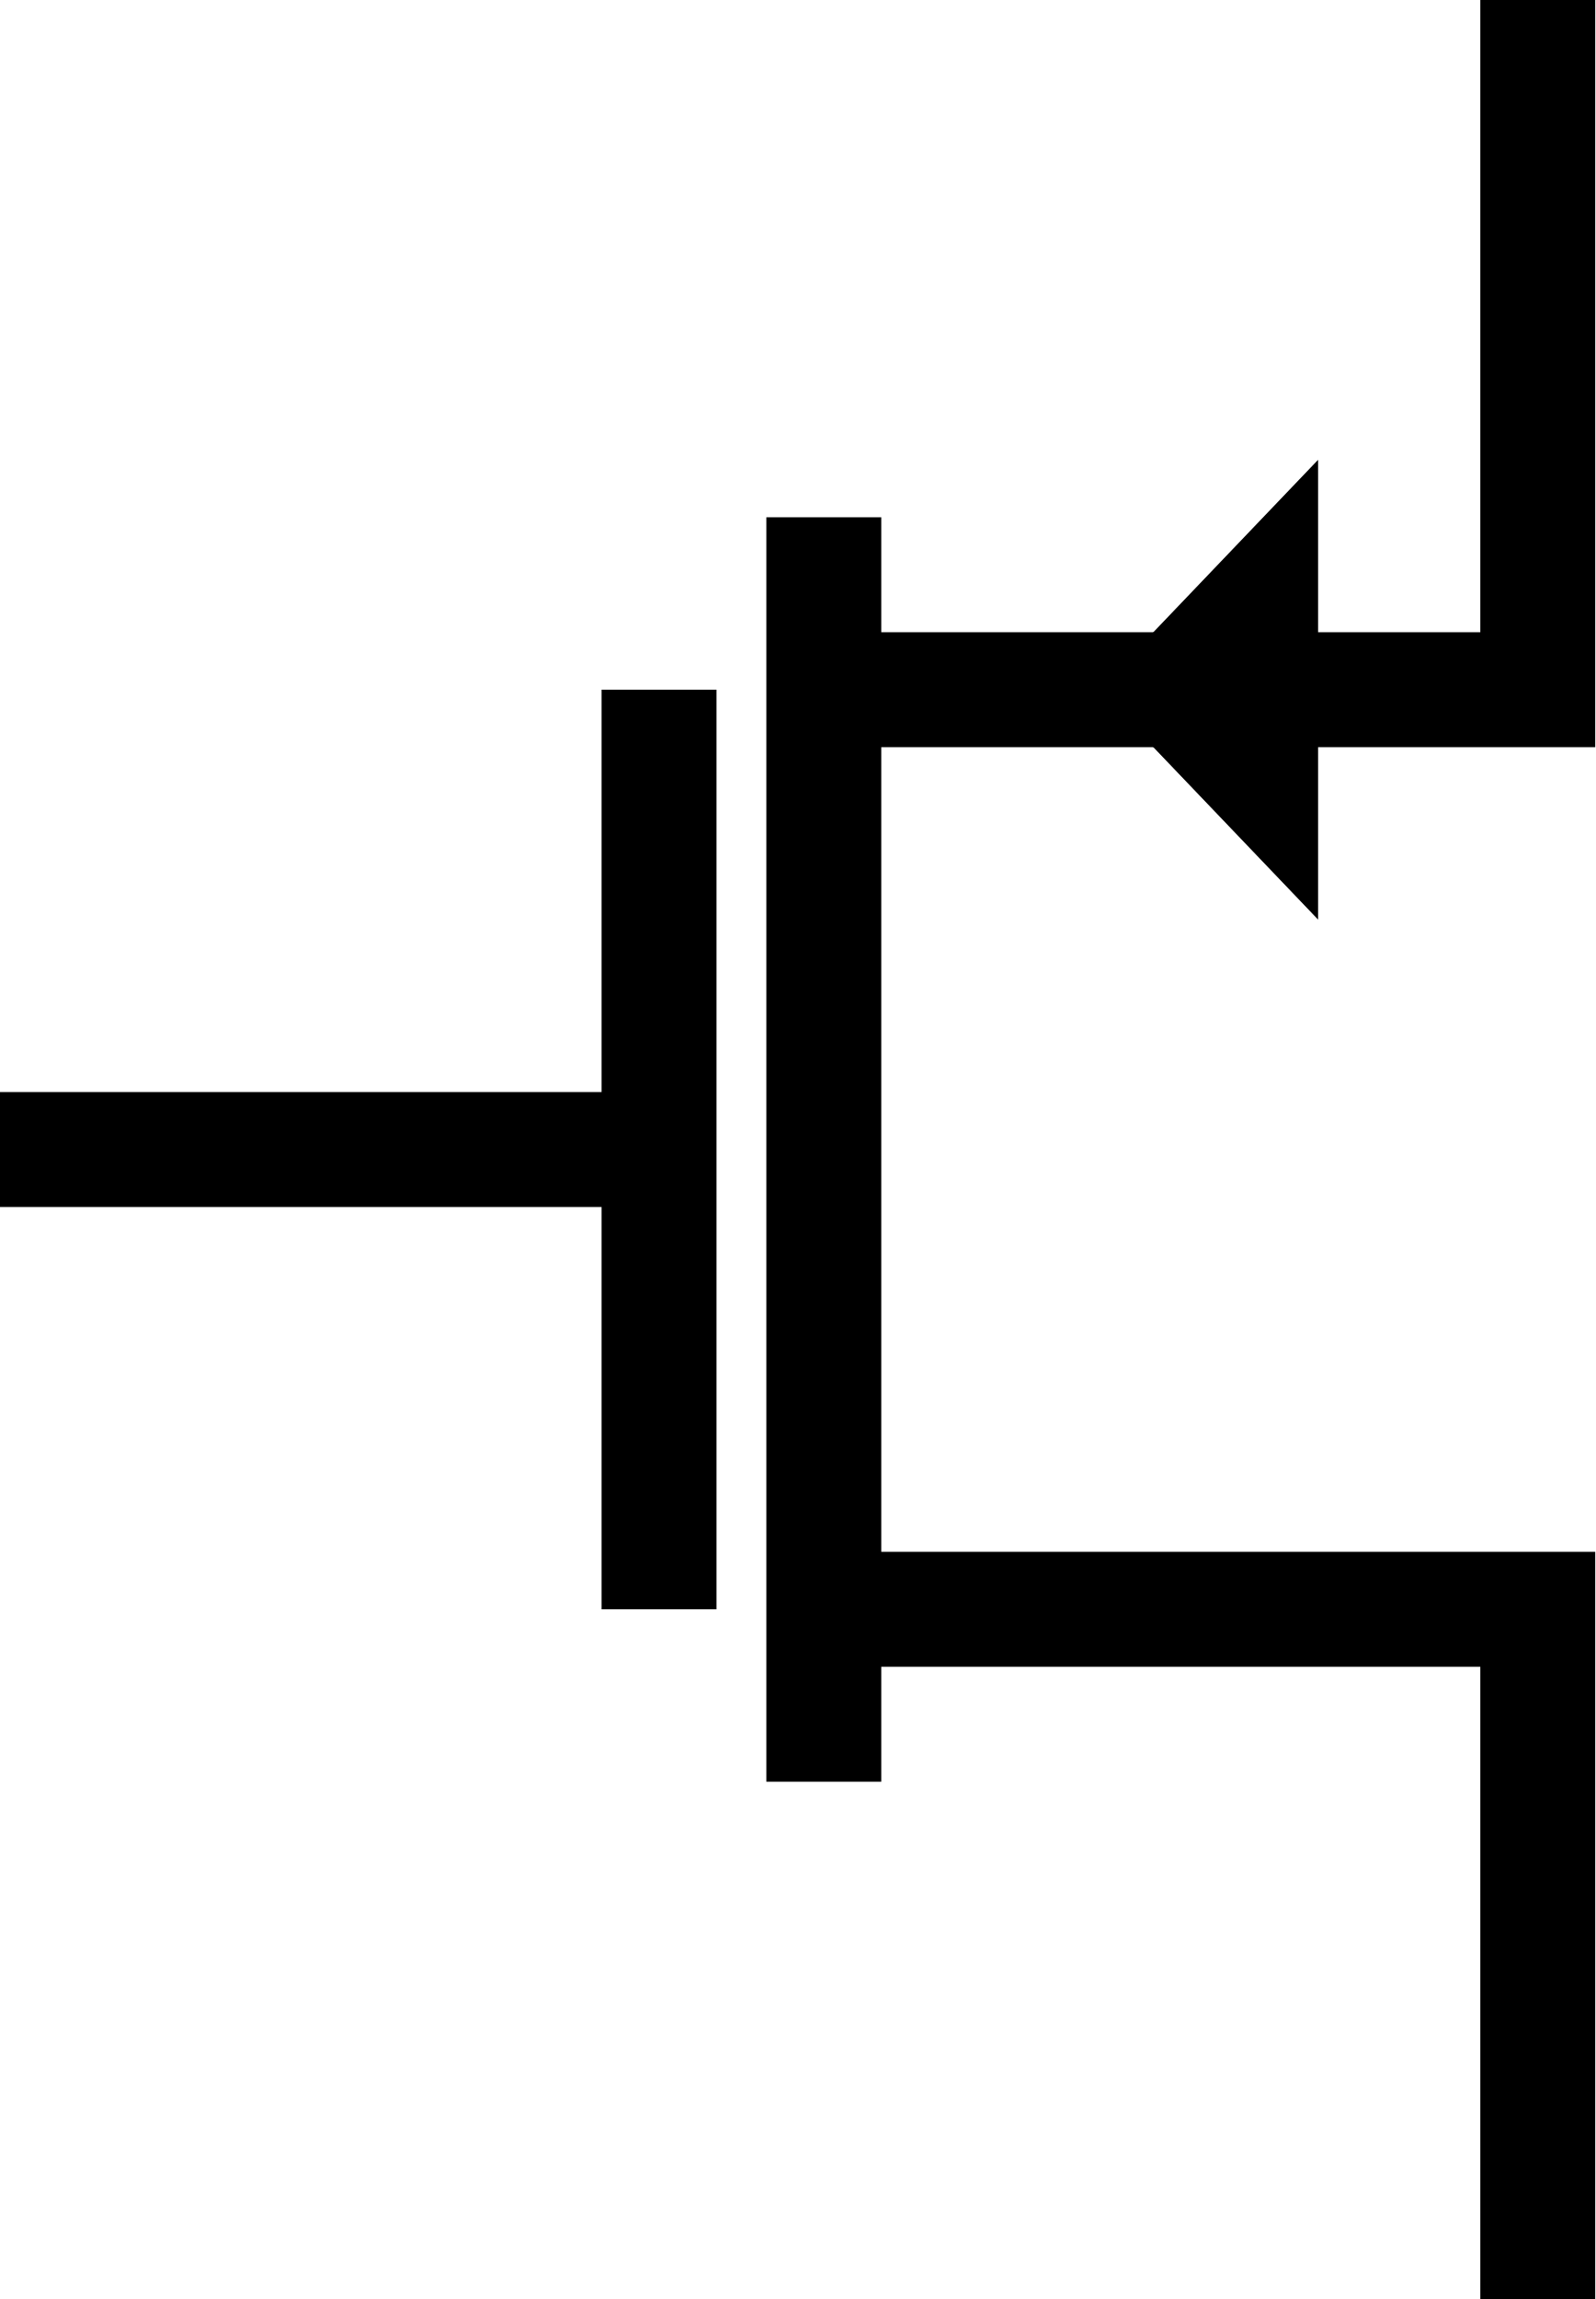
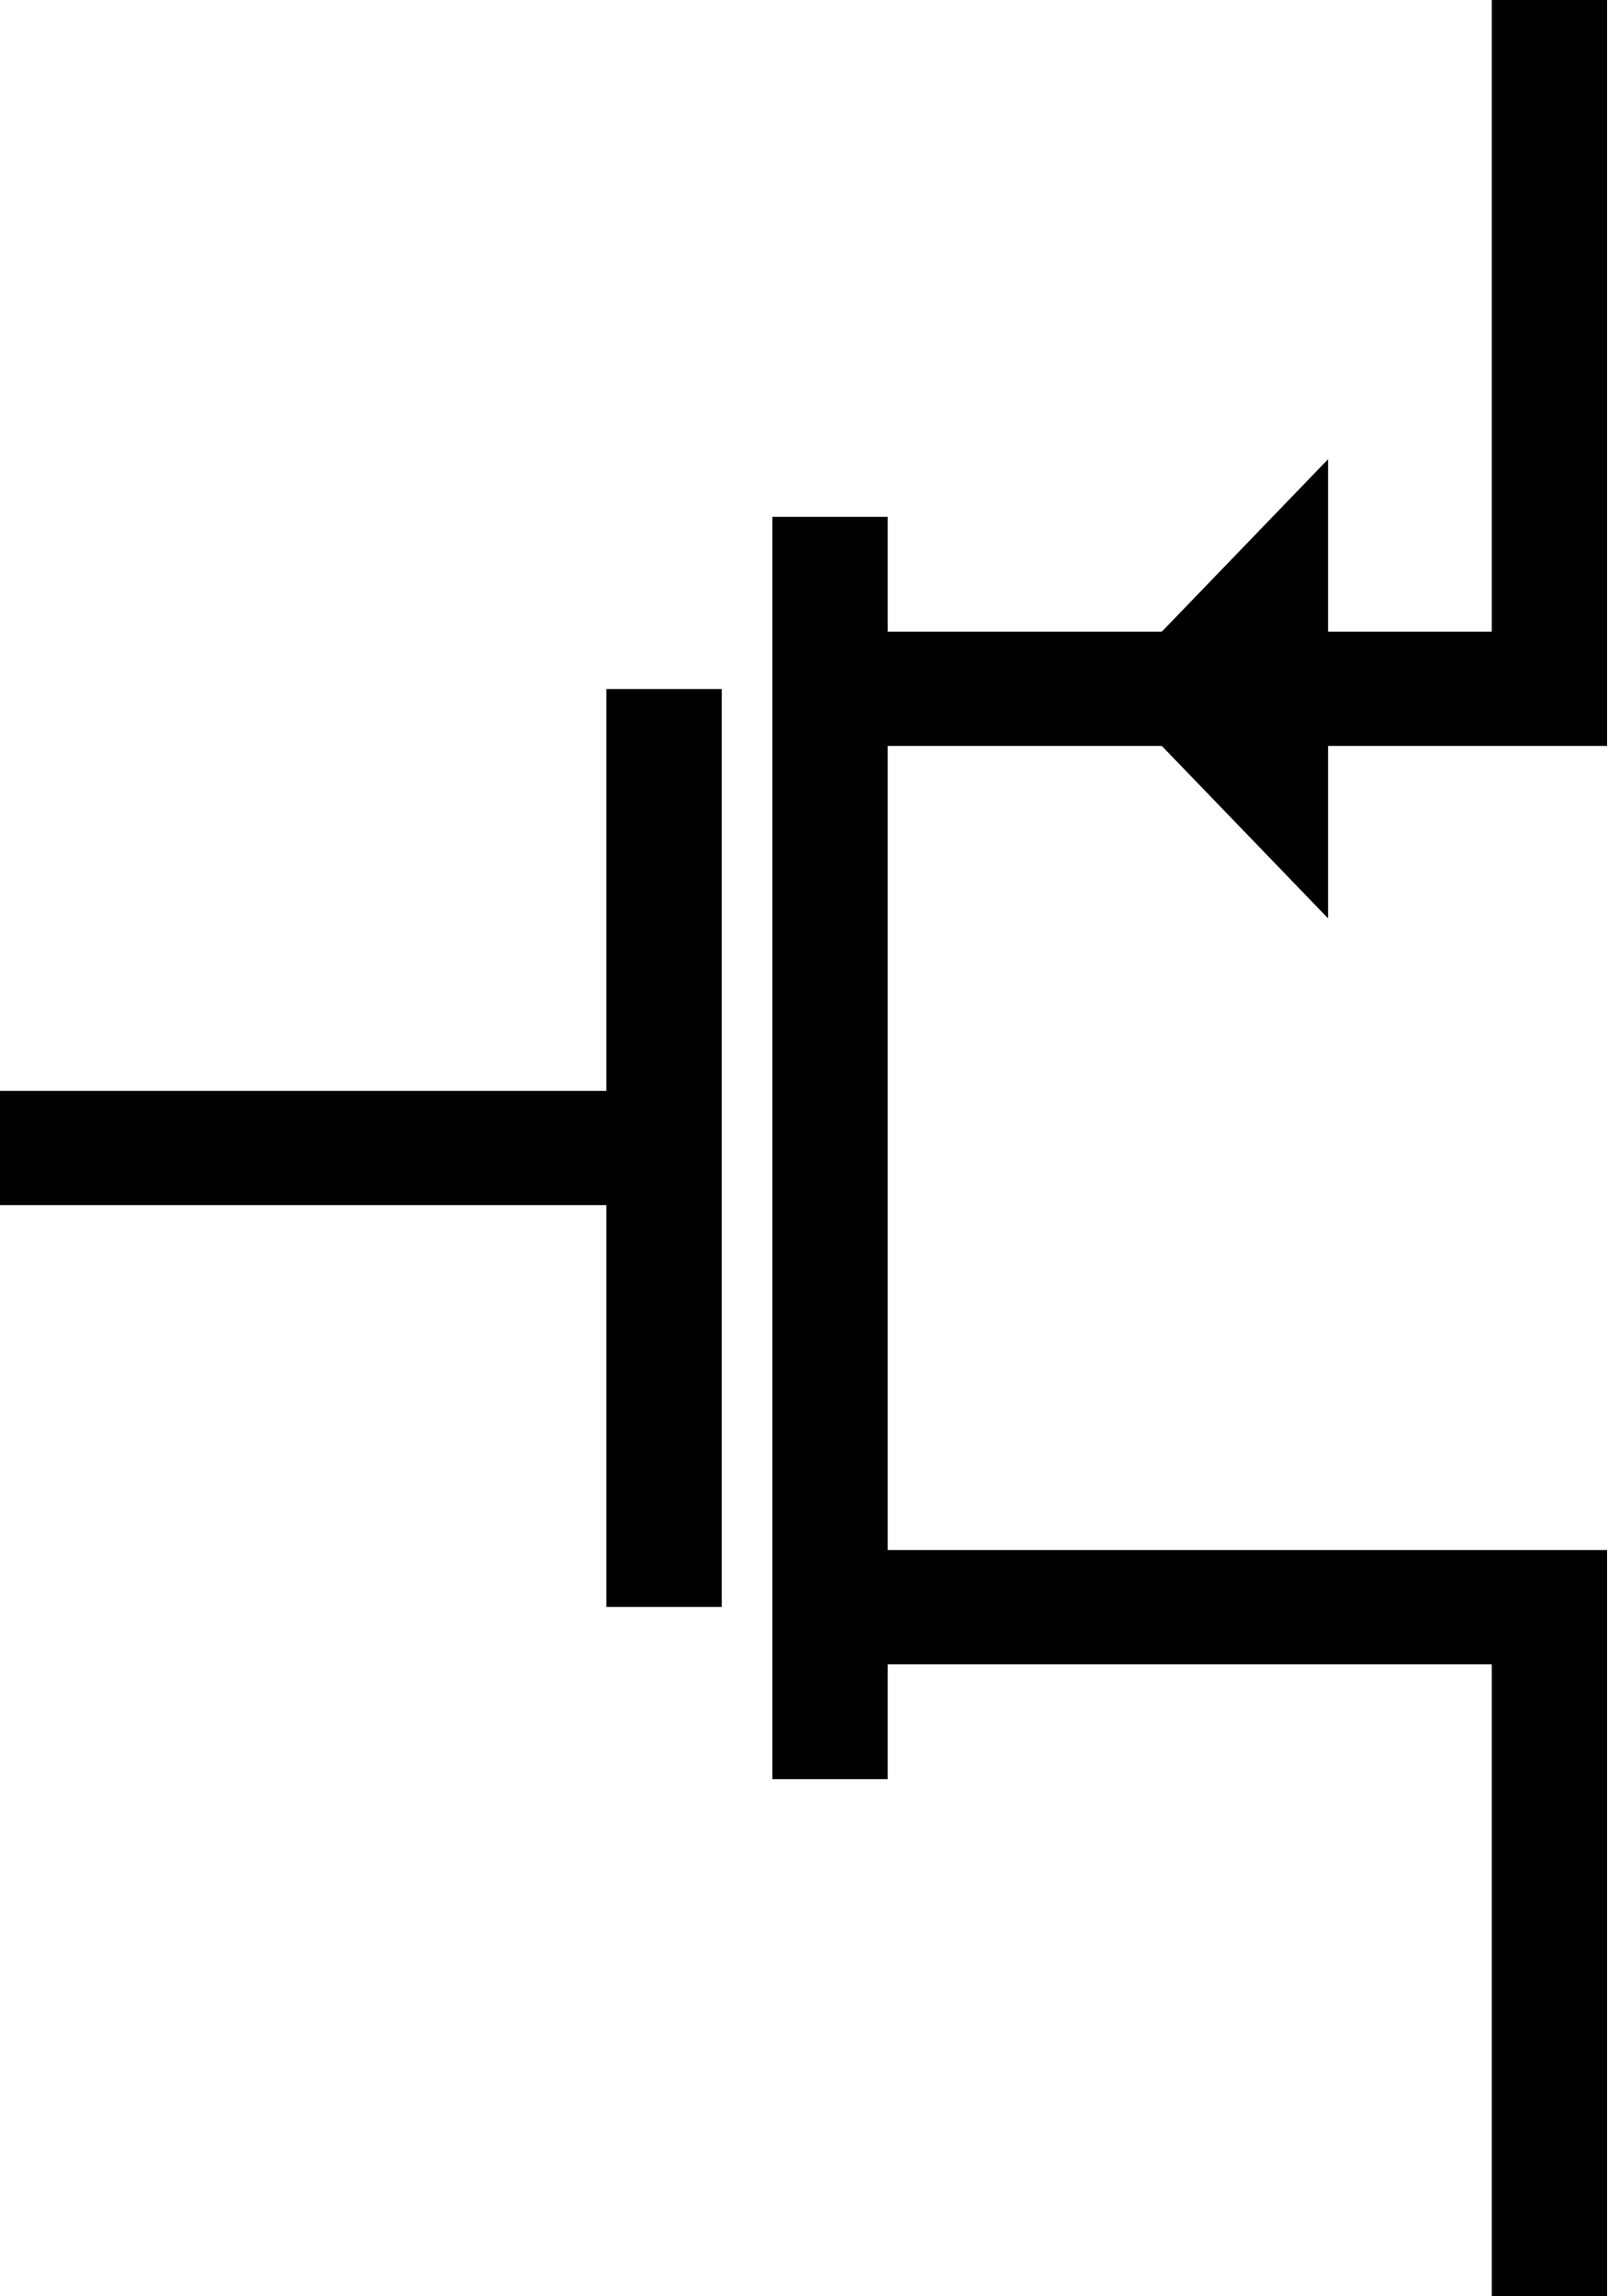
- <svg xmlns="http://www.w3.org/2000/svg" width="138.813mm" height="200mm" viewBox="0 0 138.813 200" version="1.1" id="svg1">
+ <svg xmlns="http://www.w3.org/2000/svg" width="140mm" height="200mm" viewBox="0 0 140 200" version="1.1" id="svg1">
  <defs id="defs1" />
-   <g id="layer1" transform="translate(-34.57595,-27.39581)">
-     <g id="g3677" transform="matrix(0.2645833,0,0,0.2645833,-277.2687,-95.74566)">
-       <path style="opacity:1;fill:none;fill-opacity:1;fill-rule:nonzero;stroke:#000000;stroke-width:37.795;stroke-linecap:butt;stroke-linejoin:miter;stroke-miterlimit:4;stroke-dasharray:none;stroke-dashoffset:0;stroke-opacity:1" d="m 1684.376,465.417 v 226.772 h -216.75 m 0,302.362 h 216.75 v 226.772" id="path3582" />
-       <path id="path3586" d="M 1395.376,975.653 V 711.086" style="opacity:1;fill:none;fill-opacity:1;fill-rule:nonzero;stroke:#000000;stroke-width:37.795;stroke-linecap:square;stroke-linejoin:miter;stroke-miterlimit:4;stroke-dasharray:none;stroke-dashoffset:0;stroke-opacity:1" />
-       <path id="path3590" d="m 1539.876,692.188 72.25,-75.591 v 151.181 z" style="opacity:1;fill:#000000;fill-opacity:1;fill-rule:nonzero;stroke:none;stroke-width:37.795;stroke-linecap:square;stroke-linejoin:miter;stroke-miterlimit:4;stroke-dasharray:none;stroke-dashoffset:0;stroke-opacity:1" />
-       <path id="path3592" d="m 1395.376,843.369 c -18.062,0 -216.75,0 -216.75,0" style="opacity:1;fill:none;fill-opacity:1;fill-rule:nonzero;stroke:#000000;stroke-width:37.795;stroke-linecap:butt;stroke-linejoin:miter;stroke-miterlimit:4;stroke-dasharray:none;stroke-dashoffset:0;stroke-opacity:1" />
-       <path id="path3668" d="M 1449.563,654.393 V 1032.346" style="opacity:1;fill:none;fill-opacity:1;fill-rule:nonzero;stroke:#000000;stroke-width:37.795;stroke-linecap:square;stroke-linejoin:miter;stroke-miterlimit:4;stroke-dasharray:none;stroke-dashoffset:0;stroke-opacity:1" />
+   <g id="layer1" transform="translate(-34.57596,-27.39581)">
+     <g id="g3677" transform="matrix(0.2668865,0,0,0.2645833,-279.9833,-95.74566)" style="stroke-width:0.996">
+       <path style="opacity:1;fill:none;fill-opacity:1;fill-rule:nonzero;stroke:#000000;stroke-width:37.632;stroke-linecap:butt;stroke-linejoin:miter;stroke-miterlimit:4;stroke-dasharray:none;stroke-dashoffset:0;stroke-opacity:1" d="m 1684.376,465.417 v 226.772 h -216.75 m 0,302.362 h 216.75 v 226.772" id="path3582" />
+       <path id="path3586" d="M 1395.376,975.653 V 711.086" style="opacity:1;fill:none;fill-opacity:1;fill-rule:nonzero;stroke:#000000;stroke-width:37.632;stroke-linecap:square;stroke-linejoin:miter;stroke-miterlimit:4;stroke-dasharray:none;stroke-dashoffset:0;stroke-opacity:1" />
+       <path id="path3590" d="m 1539.876,692.188 72.25,-75.591 v 151.181 z" style="opacity:1;fill:#000000;fill-opacity:1;fill-rule:nonzero;stroke:none;stroke-width:37.632;stroke-linecap:square;stroke-linejoin:miter;stroke-miterlimit:4;stroke-dasharray:none;stroke-dashoffset:0;stroke-opacity:1" />
+       <path id="path3592" d="m 1395.376,843.369 c -18.062,0 -216.75,0 -216.75,0" style="opacity:1;fill:none;fill-opacity:1;fill-rule:nonzero;stroke:#000000;stroke-width:37.632;stroke-linecap:butt;stroke-linejoin:miter;stroke-miterlimit:4;stroke-dasharray:none;stroke-dashoffset:0;stroke-opacity:1" />
+       <path id="path3668" d="M 1449.563,654.393 V 1032.346" style="opacity:1;fill:none;fill-opacity:1;fill-rule:nonzero;stroke:#000000;stroke-width:37.632;stroke-linecap:square;stroke-linejoin:miter;stroke-miterlimit:4;stroke-dasharray:none;stroke-dashoffset:0;stroke-opacity:1" />
    </g>
  </g>
</svg>
